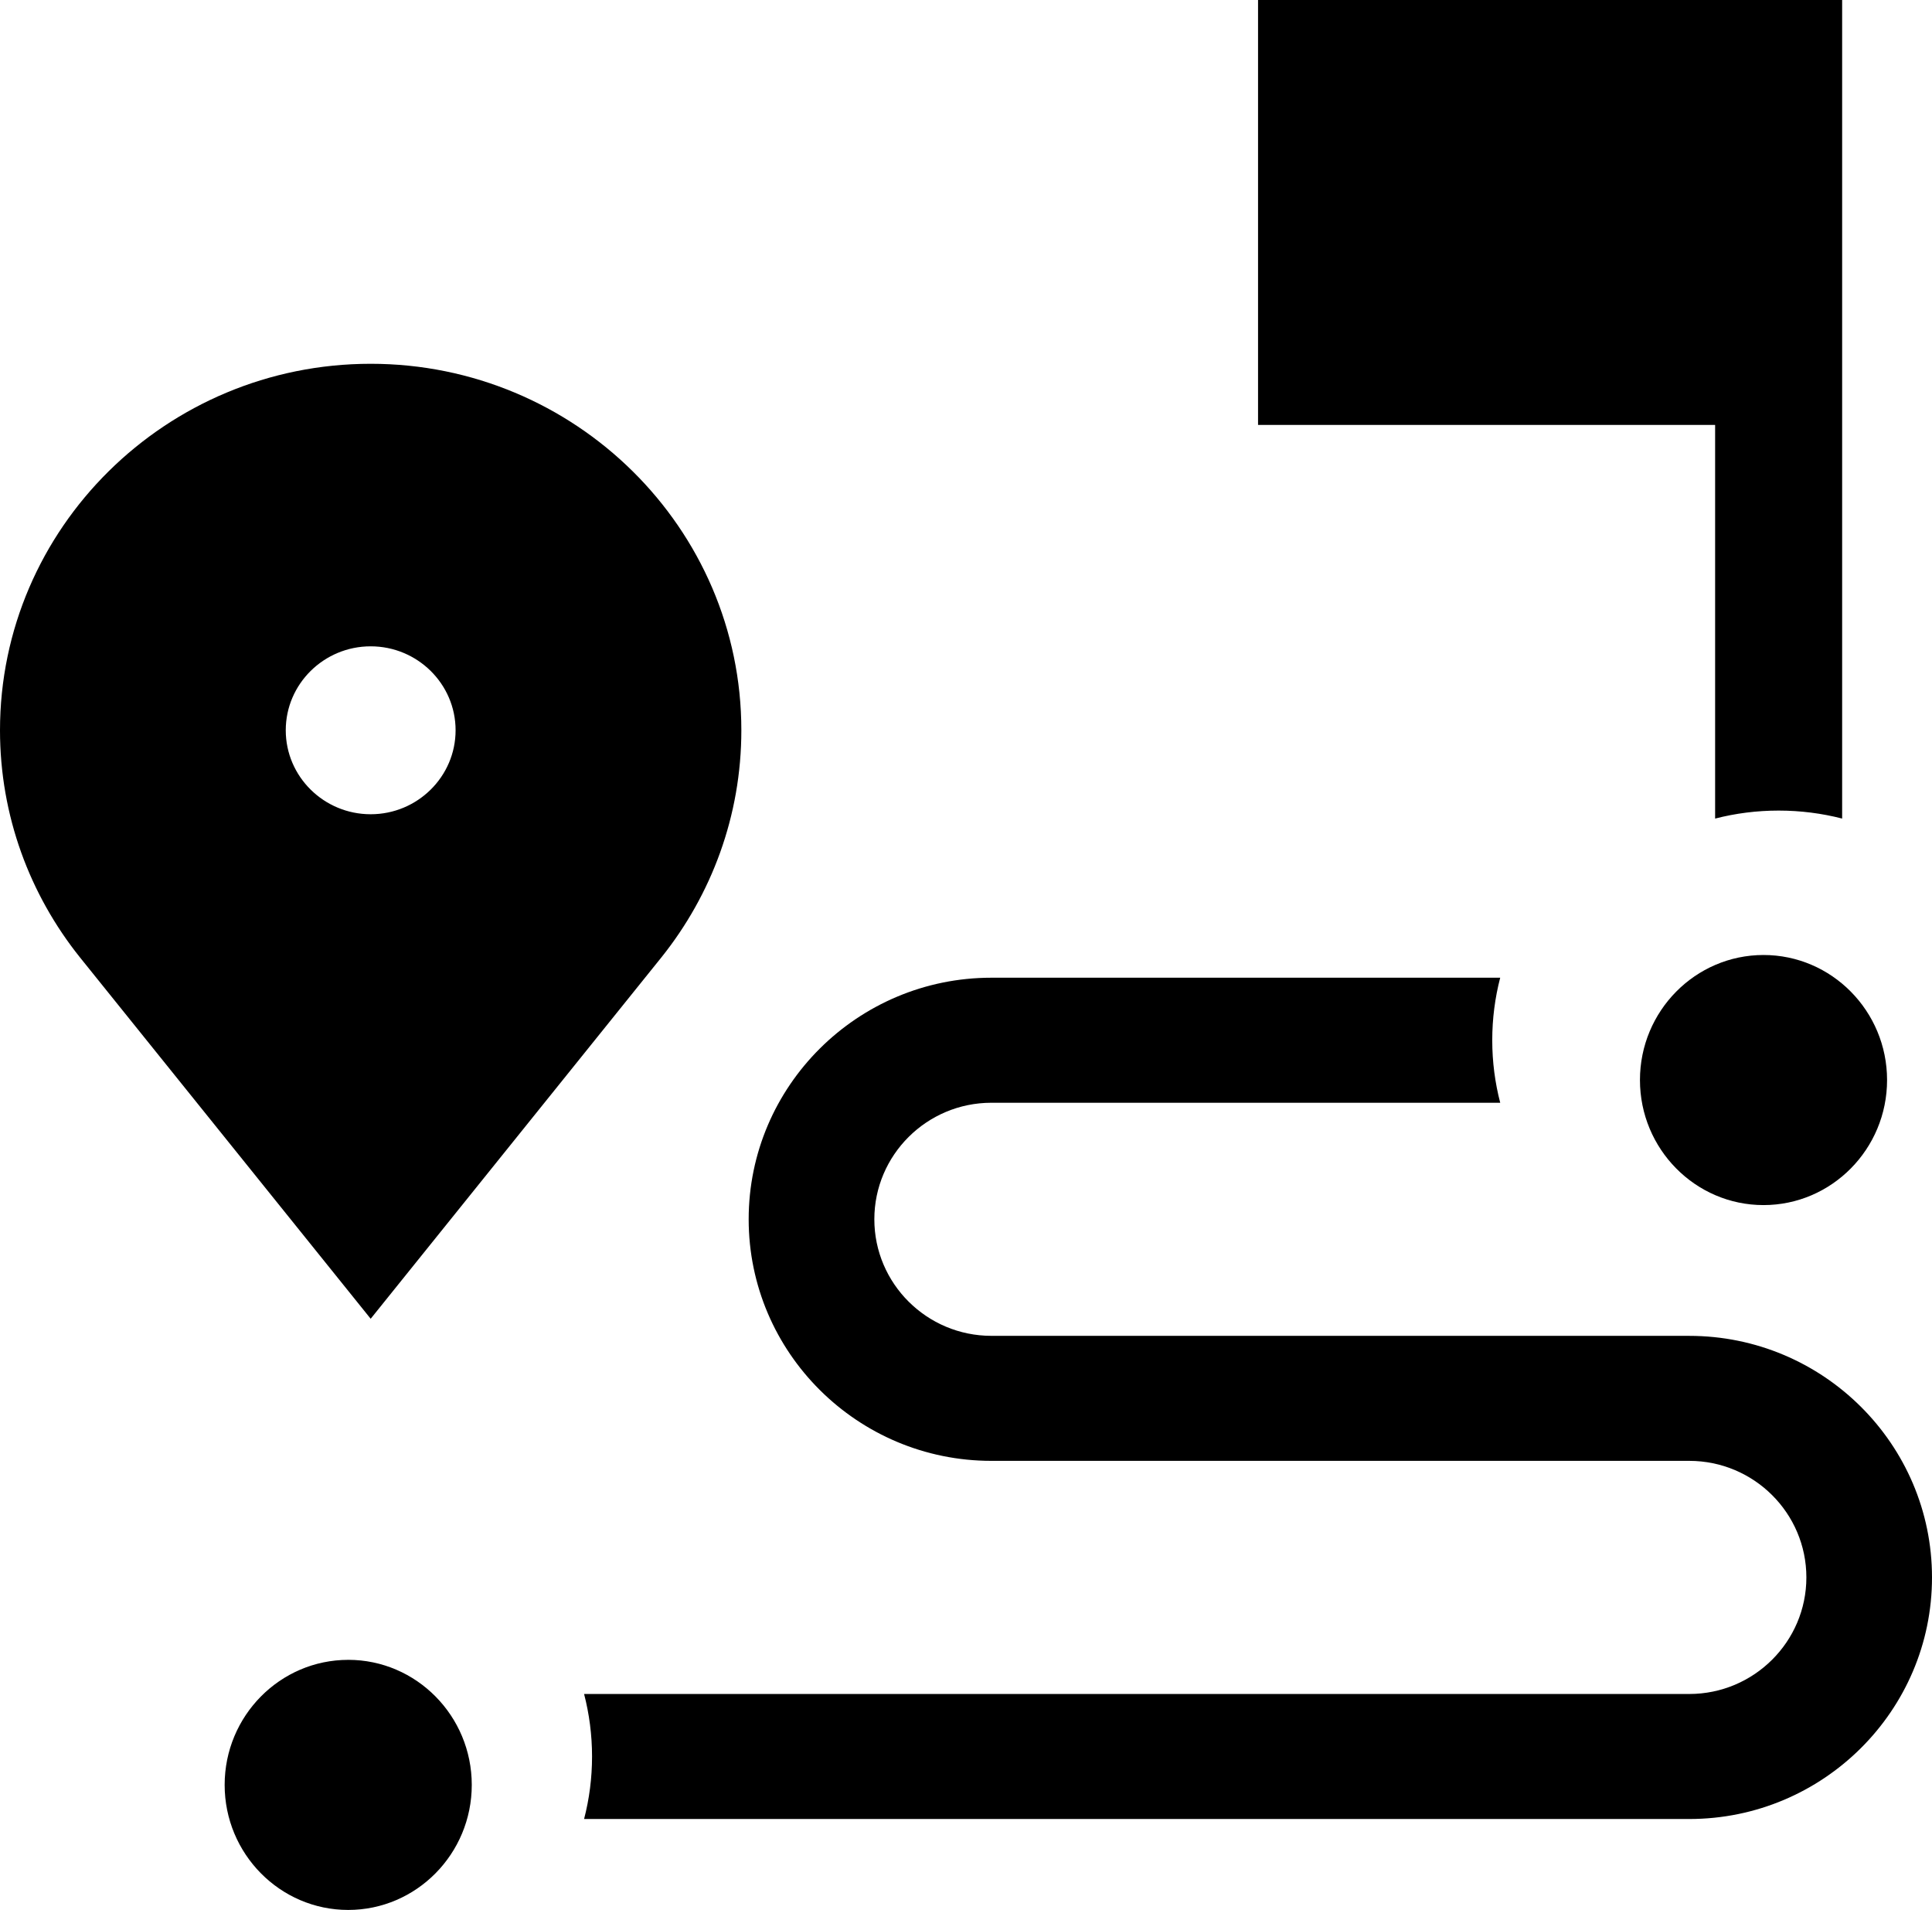
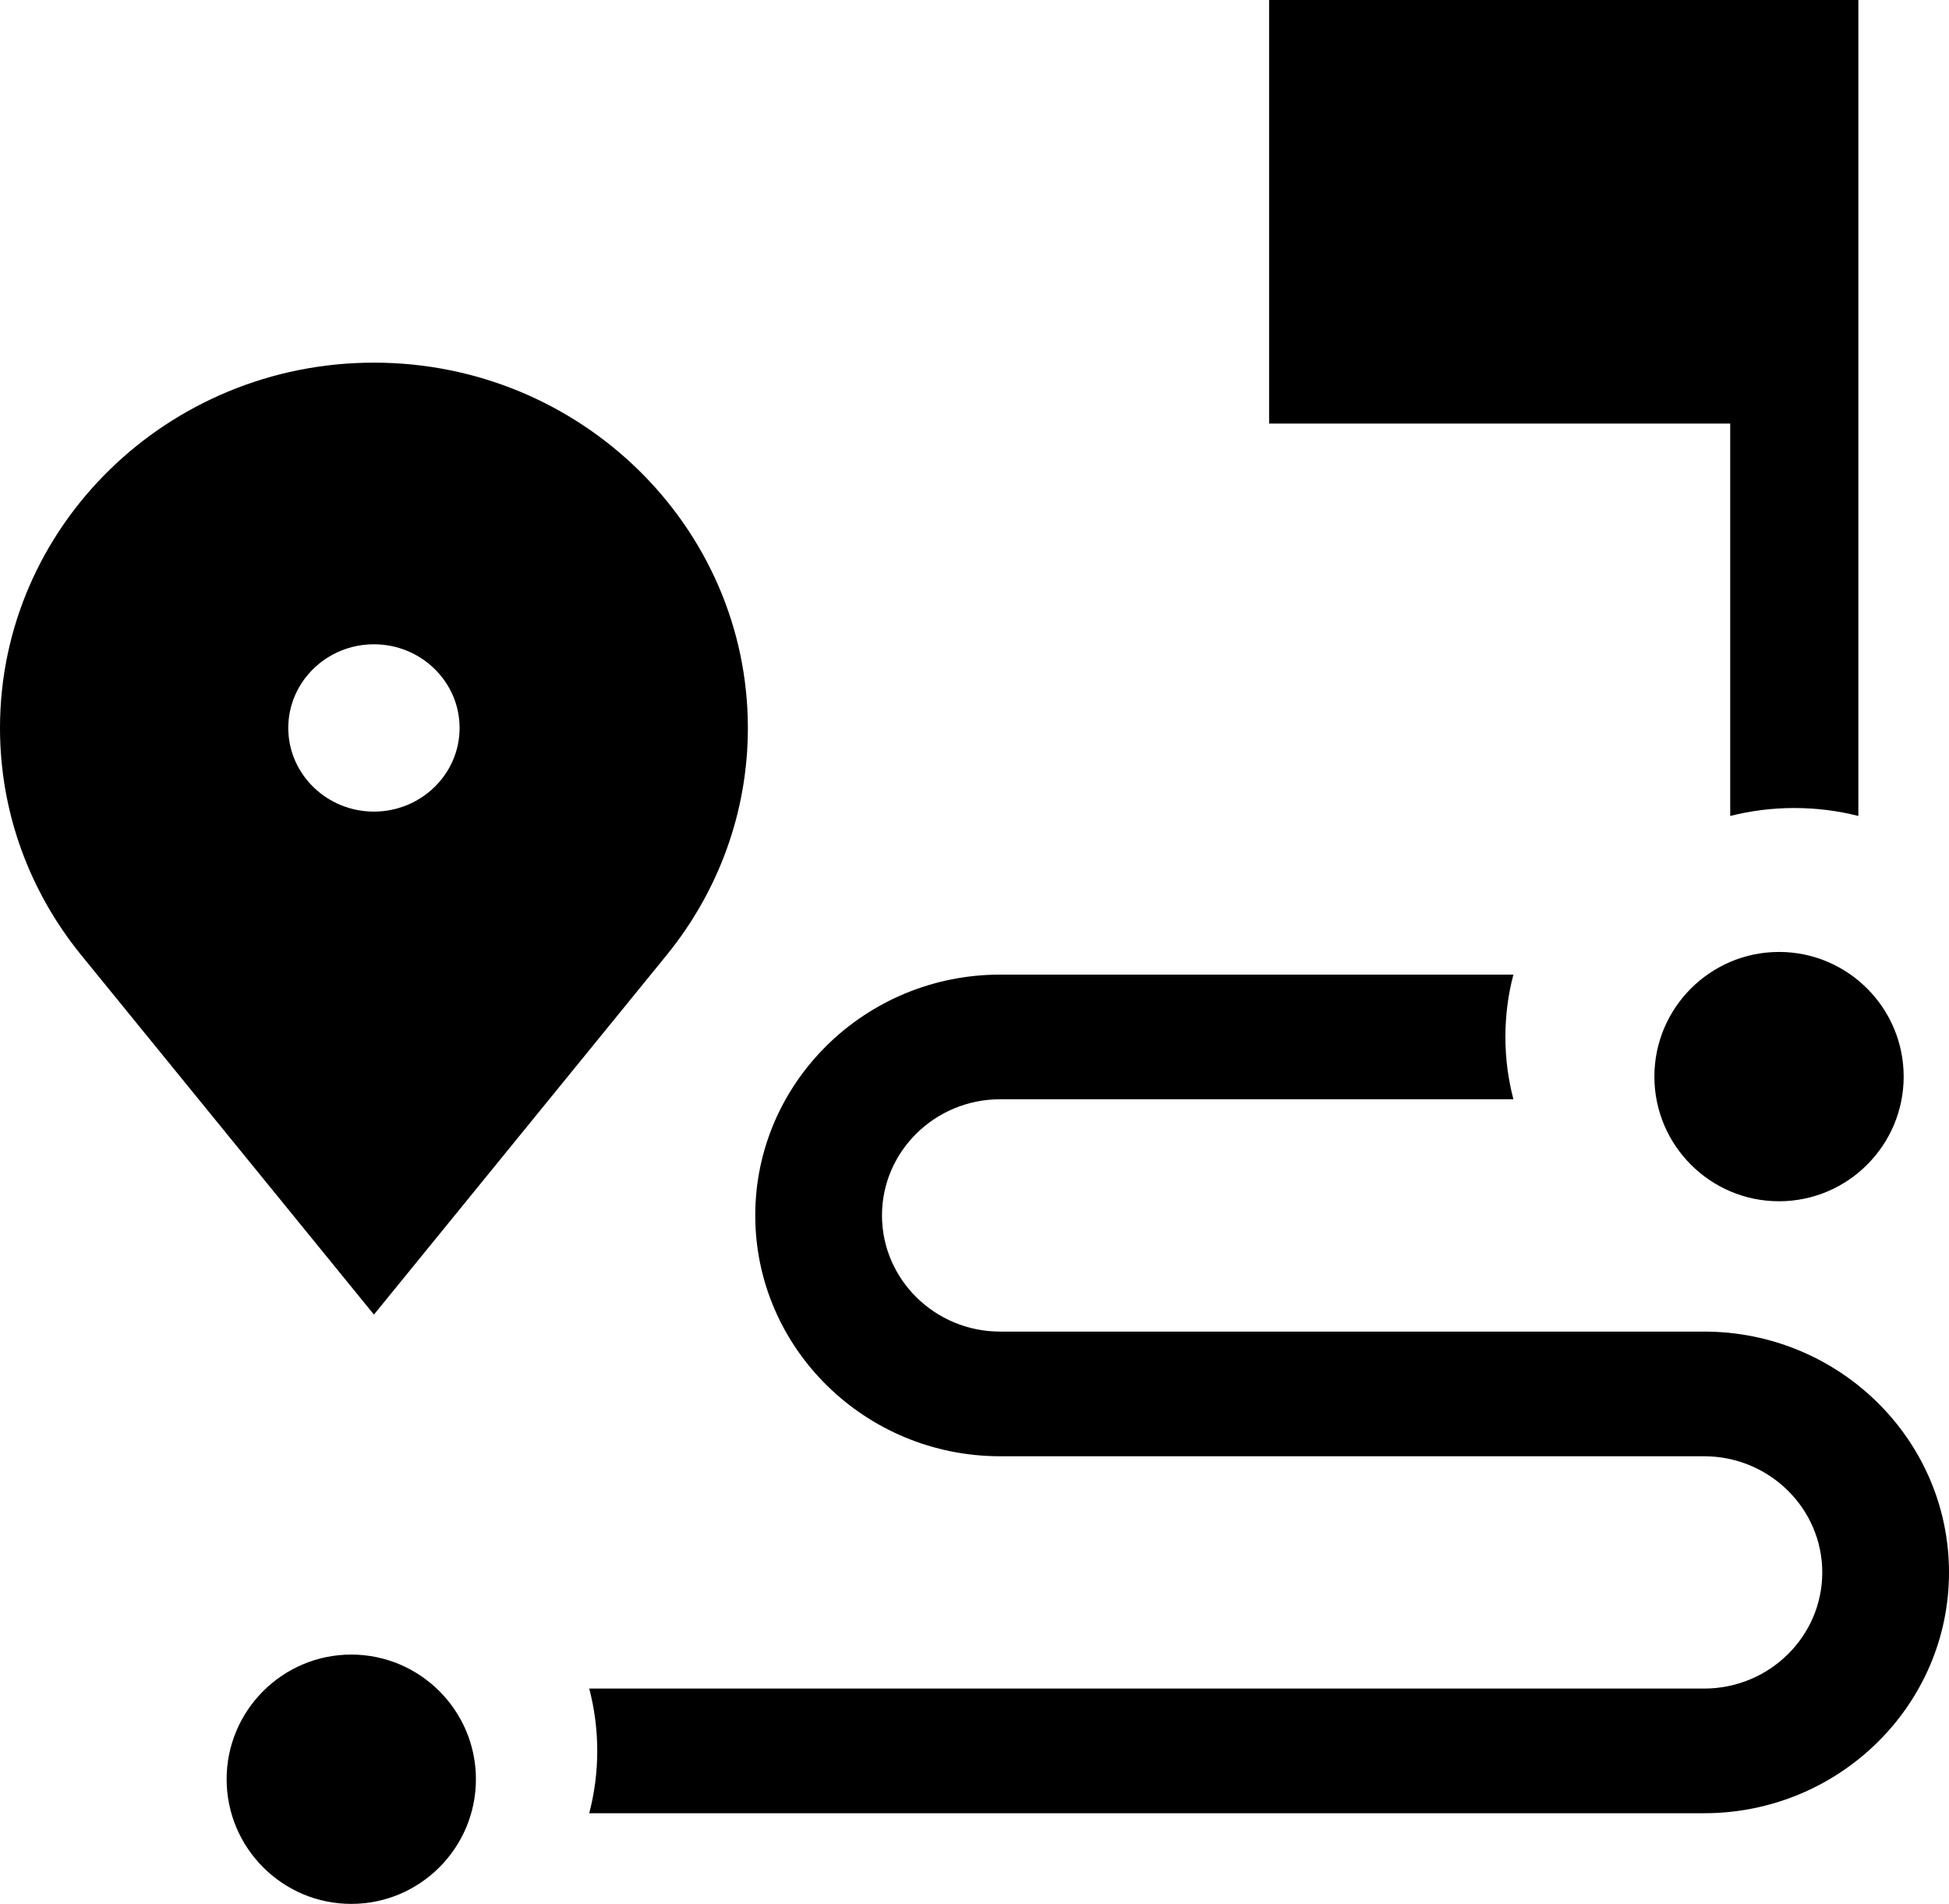
- <svg xmlns="http://www.w3.org/2000/svg" width="86" height="85" viewBox="0 0 86 85">
-   <g id="foundation" fill-rule="nonzero">
-     <path d="M76.346 36.43c.904-.233 1.85-.356 2.827-.356.976 0 1.923.123 2.827.355V0H56v18.91h20.346v17.52zM29.447 42.6C31.67 39.82 33 36.31 33 32.5c0-8.993-7.402-16.31-16.5-16.31C7.402 16.19 0 23.507 0 32.5c0 3.81 1.33 7.32 3.553 10.1L16.5 58.69 29.447 42.6zM12.72 32.5c0-2.06 1.696-3.736 3.78-3.736 2.084 0 3.78 1.676 3.78 3.736 0 2.06-1.696 3.737-3.78 3.737-2.084 0-3.78-1.676-3.78-3.737zM15.5 73.87c-3.033 0-5.5 2.496-5.5 5.565C10 82.503 12.467 85 15.5 85s5.5-2.497 5.5-5.565c0-3.07-2.467-5.566-5.5-5.566zM75.194 59.45H44.13c-2.873 0-5.21-2.327-5.21-5.187 0-2.86 2.337-5.186 5.21-5.186h22.65c-.232-.89-.355-1.822-.355-2.783 0-.96.123-1.892.354-2.782H44.13c-5.957 0-10.804 4.823-10.804 10.75 0 5.93 4.847 10.752 10.805 10.752h31.064c2.875 0 5.213 2.327 5.213 5.187 0 2.86-2.338 5.188-5.213 5.188H26c.23.89.354 1.822.354 2.782s-.123 1.893-.354 2.782h49.194c5.96 0 10.806-4.823 10.806-10.75 0-5.93-4.847-10.752-10.806-10.752z" />
-     <path d="M73 48.065c0 3.07 2.467 5.566 5.5 5.566s5.5-2.496 5.5-5.565c0-3.068-2.467-5.565-5.5-5.565S73 44.997 73 48.065z" />
+ <svg xmlns="http://www.w3.org/2000/svg" width="43" height="42" viewBox="0 0 43 42">
+   <g fill-rule="nonzero" id="foundation">
+     <path d="M38.173 18c.452-.114.926-.175 1.414-.175.487 0 .96.06 1.413.175V0H28v9.344h10.173V18zM14.724 21.05c1.11-1.374 1.776-3.108 1.776-4.99C16.5 11.614 12.8 8 8.25 8S0 11.615 0 16.06c0 1.882.665 3.616 1.776 4.99L8.25 29l6.474-7.95zM6.36 16.06c0-1.02.848-1.847 1.89-1.847 1.042 0 1.89.828 1.89 1.846 0 1.017-.848 1.845-1.89 1.845-1.042 0-1.89-.828-1.89-1.846zM7.75 36.5C6.234 36.5 5 37.734 5 39.25S6.234 42 7.75 42s2.75-1.234 2.75-2.75-1.234-2.75-2.75-2.75zM37.597 29.375h-15.53c-1.438 0-2.608-1.15-2.608-2.563 0-1.413 1.17-2.562 2.606-2.562H33.39c-.116-.44-.177-.9-.177-1.375s.06-.935.177-1.375H22.066c-2.98 0-5.403 2.383-5.403 5.312 0 2.93 2.424 5.313 5.403 5.313h15.53c1.438 0 2.608 1.15 2.608 2.563 0 1.413-1.17 2.562-2.607 2.562H13c.115.44.177.9.177 1.375S13.115 39.56 13 40h24.597C40.577 40 43 37.617 43 34.688c0-2.93-2.424-5.313-5.403-5.313z" />
+     <path d="M36.5 23.75c0 1.516 1.234 2.75 2.75 2.75S42 25.266 42 23.75 40.766 21 39.25 21s-2.75 1.234-2.75 2.75z" />
  </g>
</svg>
